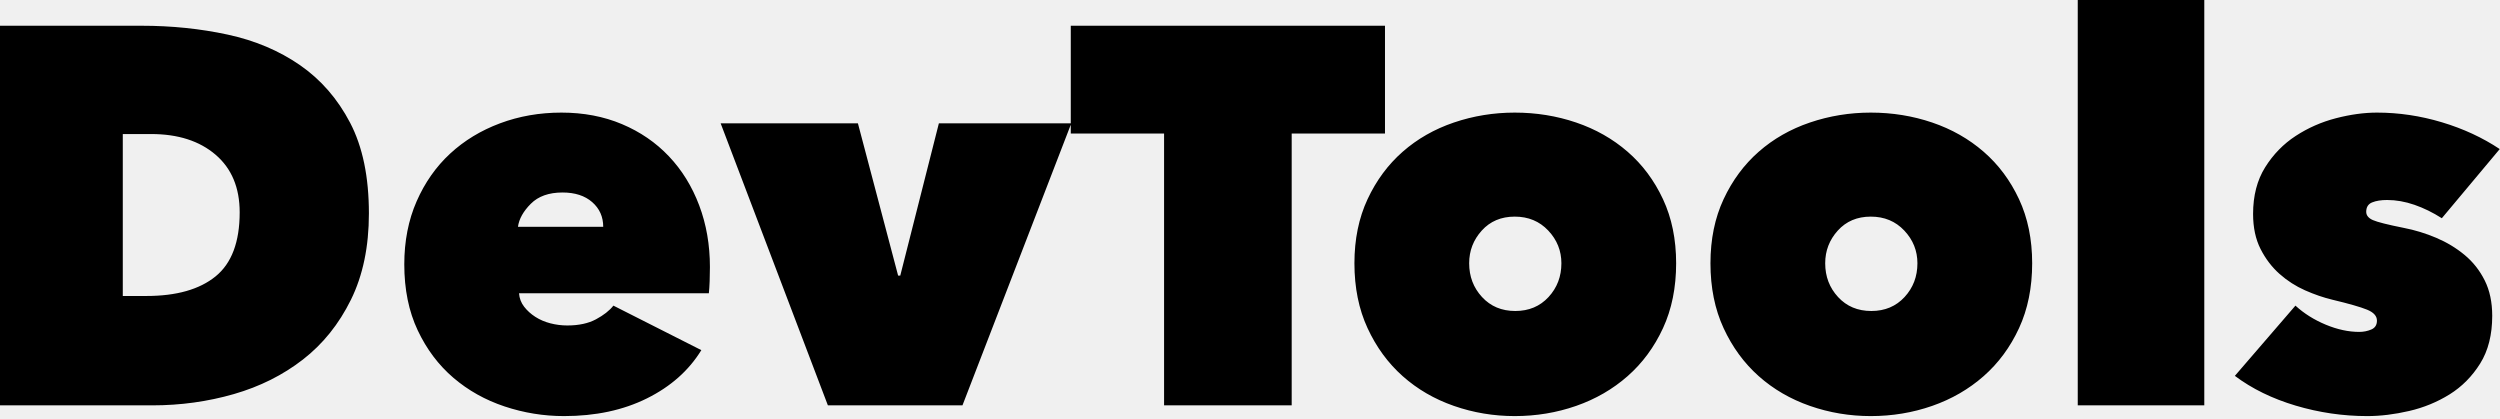
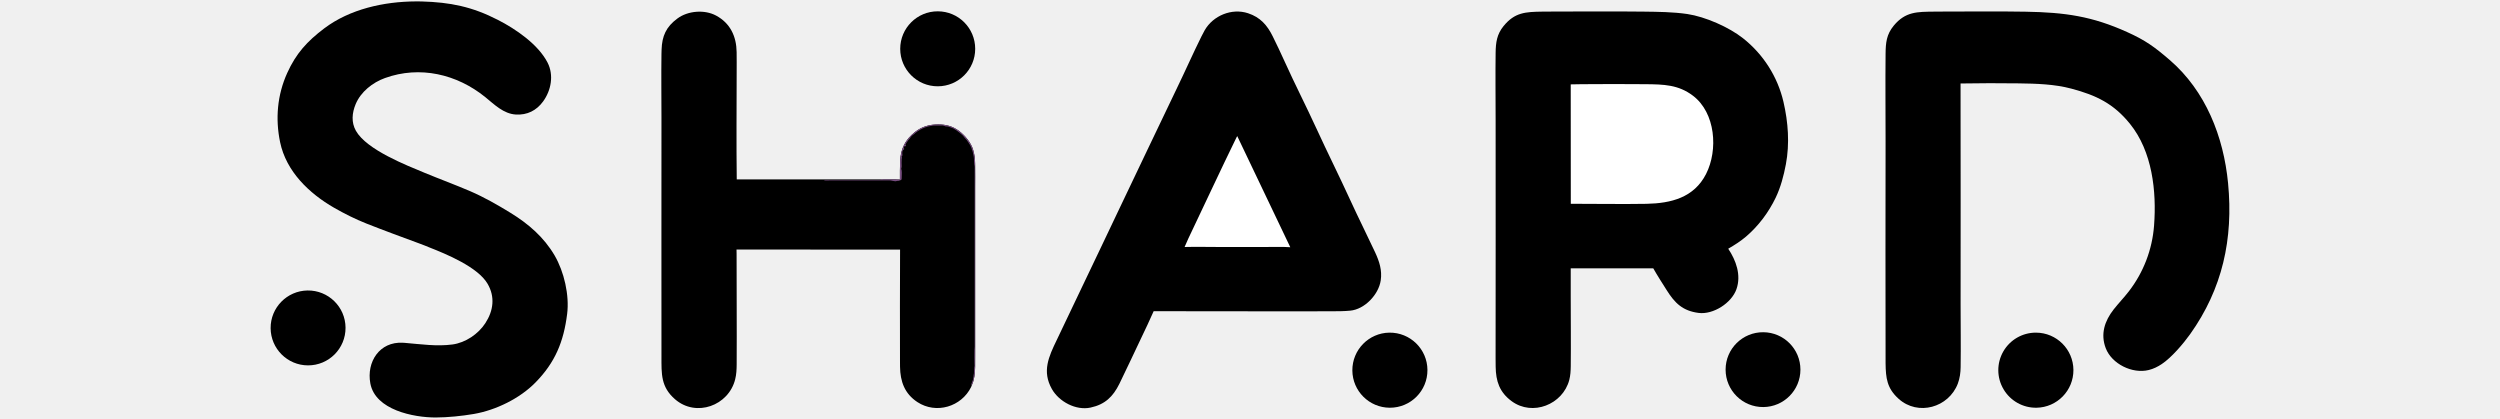
- <svg xmlns="http://www.w3.org/2000/svg" width="746" height="125" viewBox="0 0 746 125">
-   <g fill="#000000" transform="translate(0 0) scale(1)">
-     <path d="M0.000 120.960L0.000 7.680L42.240 7.680Q55.680 7.680 67.920 10.320Q80.160 12.960 89.520 19.440Q98.880 25.920 104.480 36.640Q110.080 47.360 110.080 63.680Q110.080 78.560 104.720 89.440Q99.360 100.320 90.400 107.280Q81.440 114.240 69.760 117.600Q58.080 120.960 45.440 120.960ZM36.640 40.000L36.640 88.320L43.680 88.320Q57.120 88.320 64.320 82.480Q71.520 76.640 71.520 63.360Q71.520 52.320 64.320 46.160Q57.120 40.000 45.120 40.000ZM180.000 67.680Q180.000 63.200 176.720 60.320Q173.440 57.440 167.840 57.440Q161.760 57.440 158.400 60.800Q155.040 64.160 154.560 67.680ZM211.840 79.680Q211.840 81.760 211.760 83.920Q211.680 86.080 211.520 87.520L154.880 87.520Q155.040 89.760 156.400 91.520Q157.760 93.280 159.760 94.560Q161.760 95.840 164.240 96.480Q166.720 97.120 169.280 97.120Q174.400 97.120 177.840 95.280Q181.280 93.440 183.040 91.200L209.280 104.480Q203.680 113.600 193.040 118.880Q182.400 124.160 168.320 124.160Q159.200 124.160 150.560 121.280Q141.920 118.400 135.280 112.720Q128.640 107.040 124.640 98.560Q120.640 90.080 120.640 78.880Q120.640 68.480 124.320 60.080Q128.000 51.680 134.320 45.840Q140.640 40.000 149.200 36.800Q157.760 33.600 167.520 33.600Q177.440 33.600 185.600 37.040Q193.760 40.480 199.600 46.640Q205.440 52.800 208.640 61.280Q211.840 69.760 211.840 79.680ZM215.040 36.800L256.000 36.800L268.000 82.240L268.640 82.240L280.160 36.800L319.680 36.800L287.200 120.960L247.040 120.960ZM385.440 120.960L347.360 120.960L347.360 39.840L319.520 39.840L319.520 7.680L413.280 7.680L413.280 39.840L385.440 39.840ZM500.160 78.560Q500.160 89.440 496.240 97.920Q492.320 106.400 485.680 112.240Q479.040 118.080 470.320 121.120Q461.600 124.160 452.000 124.160Q442.560 124.160 433.840 121.120Q425.120 118.080 418.560 112.240Q412.000 106.400 408.080 97.920Q404.160 89.440 404.160 78.560Q404.160 67.840 408.080 59.440Q412.000 51.040 418.560 45.280Q425.120 39.520 433.840 36.560Q442.560 33.600 452.000 33.600Q461.600 33.600 470.320 36.560Q479.040 39.520 485.680 45.280Q492.320 51.040 496.240 59.440Q500.160 67.840 500.160 78.560ZM452.000 64.640Q445.920 64.640 442.160 68.800Q438.400 72.960 438.400 78.560Q438.400 84.480 442.240 88.640Q446.080 92.800 452.160 92.800Q458.240 92.800 462.080 88.640Q465.920 84.480 465.920 78.560Q465.920 72.960 462.000 68.800Q458.080 64.640 452.000 64.640ZM606.400 78.560Q606.400 89.440 602.480 97.920Q598.560 106.400 591.920 112.240Q585.280 118.080 576.560 121.120Q567.840 124.160 558.240 124.160Q548.800 124.160 540.080 121.120Q531.360 118.080 524.800 112.240Q518.240 106.400 514.320 97.920Q510.400 89.440 510.400 78.560Q510.400 67.840 514.320 59.440Q518.240 51.040 524.800 45.280Q531.360 39.520 540.080 36.560Q548.800 33.600 558.240 33.600Q567.840 33.600 576.560 36.560Q585.280 39.520 591.920 45.280Q598.560 51.040 602.480 59.440Q606.400 67.840 606.400 78.560ZM558.240 64.640Q552.160 64.640 548.400 68.800Q544.640 72.960 544.640 78.560Q544.640 84.480 548.480 88.640Q552.320 92.800 558.400 92.800Q564.480 92.800 568.320 88.640Q572.160 84.480 572.160 78.560Q572.160 72.960 568.240 68.800Q564.320 64.640 558.240 64.640ZM620.000 0.000L657.760 0.000L657.760 120.960L620.000 120.960ZM743.680 94.240Q743.680 102.720 740.080 108.480Q736.480 114.240 730.960 117.680Q725.440 121.120 718.880 122.640Q712.320 124.160 706.400 124.160Q695.520 124.160 685.040 121.040Q674.560 117.920 666.880 112.160L684.960 91.200Q688.800 94.720 694.000 96.880Q699.200 99.040 704.000 99.040Q705.920 99.040 707.600 98.320Q709.280 97.600 709.280 95.680Q709.280 93.600 706.320 92.400Q703.360 91.200 696.000 89.440Q692.000 88.480 687.840 86.640Q683.680 84.800 680.240 81.760Q676.800 78.720 674.560 74.320Q672.320 69.920 672.320 63.840Q672.320 55.680 675.920 49.920Q679.520 44.160 685.040 40.560Q690.560 36.960 697.040 35.280Q703.520 33.600 709.280 33.600Q719.040 33.600 728.640 36.480Q738.240 39.360 745.920 44.480L728.640 65.120Q724.640 62.560 720.480 61.120Q716.320 59.680 712.320 59.680Q709.600 59.680 707.840 60.400Q706.080 61.120 706.080 63.200Q706.080 64.800 708.080 65.680Q710.080 66.560 717.280 68.000Q722.240 68.960 726.960 70.960Q731.680 72.960 735.440 76.080Q739.200 79.200 741.440 83.680Q743.680 88.160 743.680 94.240Z" />
+ <svg xmlns="http://www.w3.org/2000/svg" width="746" height="125" viewBox="0 0 746 125" version="1.1" id="svg1">
+   <defs id="defs1" />
+   <g id="g2" transform="matrix(1.120375,0,0,1.120375,27.9692,-19.05213)">
+     <path fill="#774d80" d="m 393.38,88.48 c 0,2.51 0,5.01 0,7.52 0,6.19 0.08,12.38 0.01,18.56 -0.02,1.24 -0.08,2.42 -0.39,3.63 -1.73,6.57 -9.8,9.76 -15.36,5.66 -3.23,-2.38 -4.19,-5.3 -4.25,-9.16 -0.02,-0.75 -0.02,-1.5 -0.02,-2.25 0.03,-21.09 0.02,-42.17 0.01,-63.25 0,-6.04 -0.08,-12.09 0,-18.13 0.04,-2.76 0.33,-4.92 2.12,-7.12 2.98,-3.65 5.83,-3.77 10.31,-3.84 1.13,-0.01 2.25,-0.02 3.38,-0.02 7.87,-0.01 15.75,-0.07 23.62,0.02 3.86,0.05 7.8,0.08 11.63,0.64 4.76,0.71 11.11,3.5 14.85,6.47 5.39,4.26 9.19,10.23 10.75,16.91 1.26,5.43 1.68,11.13 0.65,16.62 -0.58,3.07 -1.38,6.12 -2.73,8.94 -1.9,3.93 -4.57,7.5 -7.89,10.34 -1.46,1.24 -3.08,2.27 -4.74,3.23 2.1,3.13 3.49,7.03 2.2,10.75 -1.29,3.71 -6.19,6.85 -10.09,6.35 -4.21,-0.55 -6.32,-2.58 -8.49,-6.05 -1.22,-1.93 -2.46,-3.84 -3.58,-5.82 z" id="path2" style="fill:#000000" />
+     <path fill="#ffffff" d="m 393.38,39.48 c 0.97,-0.02 1.95,-0.05 2.93,-0.05 5.69,-0.04 11.38,-0.06 17.07,0 4.73,0.05 8.66,0.11 12.56,3.07 6.02,4.56 6.74,14.45 3.49,20.84 -3.21,6.3 -9.31,7.82 -15.87,7.95 -6.54,0.12 -13.77,-0.02 -20.16,-0.01 z" id="path3" />
+     <path fill="url(#gradient_0)" d="m 497.21,39.24 c 0.01,0.88 -0.01,1.76 0,2.64 0.05,18.77 0.01,37.54 0.01,56.31 0,5.51 0.09,11.04 0.01,16.56 -0.02,1.52 -0.21,3 -0.75,4.43 -2.44,6.38 -10.61,8.7 -15.78,4.03 -3.09,-2.79 -3.41,-5.49 -3.46,-9.46 0,0 0,-0.81 0,-0.81 -0.07,-19.38 0,-38.75 0,-58.13 0,-7.81 -0.08,-15.63 0,-23.44 0.03,-2.97 0.23,-5.18 2.18,-7.54 3.11,-3.76 6.26,-3.68 10.83,-3.73 1.06,-0.02 2.13,-0.02 3.19,-0.02 7.01,0 14.04,-0.08 21.06,0.04 10.6,0.18 17.77,1.22 27.09,5.43 4.9,2.21 7.32,3.98 11.31,7.42 9.61,8.27 14.37,20.45 15.56,32.84 1.43,14.83 -1.5,28.11 -10.1,40.19 -1.83,2.56 -4.94,6.22 -7.55,7.96 -1.09,0.73 -2.23,1.29 -3.5,1.6 -4.33,1.07 -9.82,-1.61 -11.43,-5.81 -1.45,-3.78 -0.29,-7.26 2.1,-10.32 1.29,-1.64 2.75,-3.15 4.03,-4.8 3.93,-5.08 6.26,-11.16 6.74,-17.57 0.69,-9.12 -0.47,-19.73 -6.43,-27.09 -4.37,-5.39 -8.98,-7.59 -15.57,-9.35 -4.56,-1.22 -9.37,-1.34 -14.06,-1.41 -5.16,-0.08 -10.32,-0.05 -15.48,0.03 z" id="path4" style="fill:#000000" />
+     <path fill="#774d80" d="m 282.3,99.89 c -1.06,2.4 -2.19,4.8 -3.33,7.17 -1.94,4.04 -3.81,8.13 -5.79,12.15 -1.71,3.46 -3.84,5.52 -7.69,6.35 -3.88,0.84 -8.4,-1.57 -10.3,-4.95 -2.65,-4.7 -0.87,-8.57 1.33,-13.11 2.23,-4.59 4.36,-9.23 6.59,-13.82 3.44,-7.1 6.76,-14.25 10.18,-21.36 5.1,-10.61 10.1,-21.28 15.23,-31.88 2.21,-4.56 4.26,-9.2 6.51,-13.74 0.27,-0.55 0.55,-1.1 0.86,-1.63 2.24,-3.91 7.21,-5.97 11.55,-4.54 3.25,1.07 5.1,3.17 6.57,6.15 1.08,2.19 2.14,4.4 3.14,6.63 2.72,6.03 5.75,11.92 8.51,17.94 2.92,6.37 6.07,12.63 8.98,19 2.14,4.68 4.46,9.27 6.63,13.93 1.14,2.46 1.91,4.79 1.51,7.51 -0.56,3.77 -4.27,7.71 -8.16,8.06 -1.61,0.15 -3.24,0.16 -4.87,0.16 -15.82,0.07 -31.63,-0.05 -47.45,-0.02 z" id="path5" style="fill:#000000" />
+     <path fill="#ffffff" d="m 304.56,53.25 14.13,29.6 c -0.52,-0.04 -1.04,-0.07 -1.57,-0.07 -5.7,-0.01 -11.41,0.01 -17.12,0.01 -3.15,0 -6.31,-0.08 -9.46,0 0.32,-0.74 0.63,-1.49 0.98,-2.22 4.29,-8.97 8.46,-18.01 12.83,-26.94 z" id="path6" />
+     <path fill="#b35bb5" d="m 171.2,83.47 c 0.01,0.38 0.02,0.77 0.02,1.15 -0.01,9.84 0.08,19.67 0.02,29.5 -0.01,1.32 -0.07,2.6 -0.39,3.88 -1.73,7.06 -10.42,10.22 -16.03,5.34 -3.79,-3.3 -3.61,-6.71 -3.61,-11.46 -0.04,-21.15 0.01,-42.3 0,-63.44 0,-5.69 -0.08,-11.38 0,-17.06 0.01,-0.38 0.01,-0.76 0.03,-1.13 0.12,-3.67 1.21,-6.1 4.22,-8.32 2.79,-2.07 7.21,-2.43 10.29,-0.78 3.79,2.04 5.42,5.54 5.48,9.73 0.03,1.76 0.01,3.55 0.01,5.31 -0.01,9.53 -0.1,19.07 0.02,28.6 0.27,-0.01 0.54,-0.01 0.8,-0.01 12.4,0.06 24.79,-0.02 37.19,0 0.16,0 0.31,0.01 0.47,0.02 1.48,-0.01 3.57,-0.06 5,0.04 -0.01,-1.61 -0.01,-3.23 0.05,-4.84 0.13,-3.33 1.35,-5.79 3.98,-7.86 1.84,-1.44 3.86,-2 6.19,-2 2.05,0.01 3.84,0.47 5.51,1.72 1.6,1.21 3.26,3.17 3.8,5.14 0.35,1.28 0.48,2.17 0.5,3.62 0.04,2.29 0.01,4.59 0.01,6.88 -0.01,14.77 -0.02,29.54 0,44.31 0,1 0.01,2 -0.01,3 -0.02,1.61 -0.18,3.25 -0.85,4.71 -0.06,0.18 -0.12,0.36 -0.2,0.53 -2.6,5.32 -9.34,7.31 -14.32,4.05 -3.41,-2.24 -4.57,-5.48 -4.63,-9.41 -0.01,-0.44 -0.01,-0.88 -0.01,-1.31 0,-9.97 -0.05,-19.94 0.02,-29.9 z" id="path7" style="fill:#000000" />
+     <path fill="#774d80" d="m 214.72,64.84 c -0.01,-1.61 -0.01,-3.23 0.05,-4.84 0.13,-3.33 1.35,-5.79 3.98,-7.86 1.84,-1.44 3.86,-2 6.19,-2 2.05,0.01 3.84,0.47 5.51,1.72 1.6,1.21 3.26,3.17 3.8,5.14 0.35,1.28 0.48,2.17 0.5,3.62 0.04,2.29 0.01,4.59 0.01,6.88 -0.01,14.77 -0.02,29.54 0,44.31 0,1 0.01,2 -0.01,3 -0.02,1.61 -0.18,3.25 -0.85,4.71 -0.18,-0.02 -0.23,-0.03 -0.15,-0.22 0.05,-0.12 0.08,-0.23 0.13,-0.34 0.09,-0.25 0.16,-0.53 0.28,-0.76 0.08,-0.15 0.04,-0.34 0.09,-0.51 0.09,-0.36 0.06,-0.37 0.09,-0.75 0.02,-0.15 0.07,-0.29 0.09,-0.44 0.04,-0.31 0.01,-0.6 0.05,-0.94 0.04,-0.3 -0.02,-0.62 0.07,-0.9 0.08,-0.25 0.03,-0.4 0.02,-0.66 -0.07,-1.29 -0.01,-2.58 -0.01,-3.88 0,-0.27 0.07,-0.53 0.06,-0.81 0,0 0,-7.37 0,-7.37 0,0 0,-32.06 0,-32.07 0,0 0,-8.43 0,-8.43 0.01,-0.27 -0.1,-0.49 -0.12,-0.75 0,0 0,-0.06 0,-0.06 0,-0.27 -0.02,-0.49 -0.05,-0.76 -0.03,-0.33 0.03,-0.67 -0.05,-0.99 -0.1,-0.4 -0.1,-0.82 -0.24,-1.22 -0.06,-0.18 -0.08,-0.37 -0.15,-0.54 -0.14,-0.33 -0.13,-0.27 -0.21,-0.62 -0.04,-0.22 -0.41,-0.92 -0.54,-1.1 -0.19,-0.31 -0.41,-0.61 -0.61,-0.91 0,0 -0.12,-0.18 -0.12,-0.18 -0.19,-0.26 -0.45,-0.44 -0.63,-0.7 -0.29,-0.41 -0.57,-0.7 -0.98,-1 -0.17,-0.12 -0.31,-0.27 -0.48,-0.39 -0.21,-0.14 -0.4,-0.31 -0.61,-0.45 -0.18,-0.11 -0.7,-0.43 -0.8,-0.51 -0.1,-0.07 -0.46,-0.19 -0.59,-0.24 -0.24,-0.11 -0.5,-0.15 -0.74,-0.26 -0.29,-0.12 -0.59,-0.01 -0.87,-0.11 -0.25,-0.09 -0.49,-0.22 -0.76,-0.22 -0.75,0 -1.5,0.02 -2.26,0.01 0,0 -0.18,0 -0.19,0 -0.22,0 -0.41,0.08 -0.62,0.11 -0.33,0.03 -0.63,0.13 -0.95,0.19 -0.35,0.07 -0.51,0.2 -0.82,0.28 -0.24,0.07 -0.34,0.16 -0.56,0.25 -0.26,0.11 -0.49,0.23 -0.73,0.4 -0.16,0.1 -0.32,0.18 -0.48,0.28 -0.14,0.1 -0.26,0.23 -0.42,0.31 -0.32,0.18 -0.47,0.51 -0.83,0.65 -0.14,0.06 -0.62,0.55 -0.67,0.68 -0.13,0.31 -0.38,0.45 -0.57,0.72 -0.17,0.24 -0.33,0.48 -0.5,0.71 -0.06,0.09 -0.04,0.06 -0.08,0.15 -0.04,0.07 -0.19,0.27 -0.19,0.27 0.01,0.11 0.3,0.38 -0.04,0.53 -0.23,0.1 -0.15,-0.25 -0.33,0.13 -0.06,0.12 -0.17,0.26 -0.06,0.37 0.26,0.26 -0.15,0.45 -0.3,0.6 -0.07,0.08 -0.12,0.43 -0.11,0.52 0.01,0.21 -0.05,0.4 0.02,0.6 0.12,0.36 -0.36,0.43 -0.13,0.72 0.07,0.09 -0.04,0.28 -0.05,0.4 -0.07,0.67 -0.03,1.34 -0.01,2 0,0.12 -0.01,0.25 -0.05,0.36 -0.14,0.38 -0.02,0.35 0.04,0.71 0.1,0.66 0,1.38 0.01,2.06 0.01,0.51 -0.12,0.47 -0.53,0.64 -0.25,0.11 -0.39,0.09 -0.66,0.11 -0.24,0.01 -0.43,0.16 -0.67,0.07 -0.25,-0.08 -0.46,-0.04 -0.7,-0.11 -0.29,-0.08 -0.37,-0.1 -0.69,-0.09 -5.36,0.05 -10.71,-0.05 -16.06,0 -0.38,0 -0.76,0.04 -1.14,0 -0.06,-0.01 -0.39,-0.11 -0.13,-0.12 0.39,-0.03 0.82,-0.01 1.2,-0.01 3.9,-0.01 7.79,-0.01 11.69,-0.01 0,0 1.56,0 1.56,0 0.25,0.01 0.46,0.03 0.66,-0.12 1.48,-0.01 3.57,-0.06 5,0.04 z" id="path8" />
+     <path fill="#b35bb5" d="m 85.81,17.38 c 0.5,0 1,0 1.5,0.01 7.68,0.22 13.48,1.39 20.37,4.93 4.75,2.43 10.71,6.51 13.2,11.37 1.7,3.33 0.96,7.36 -1.19,10.33 -1.78,2.44 -4.25,3.66 -7.25,3.49 -3.31,-0.19 -5.75,-2.69 -8.18,-4.66 -7.57,-6.11 -17.41,-8.41 -26.69,-5.06 -3.28,1.18 -6.443,3.66 -7.812,6.96 -0.965,2.33 -1.2,4.84 0.064,7.08 2.868,5.09 13.548,9.22 18.348,11.22 4.03,1.67 8.13,3.17 12.13,4.89 3.72,1.61 7.25,3.63 10.7,5.75 4.78,2.93 8.9,6.48 11.76,11.37 2.52,4.32 3.96,10.58 3.33,15.56 -0.93,7.39 -3.18,12.91 -8.45,18.27 -4.16,4.25 -10.55,7.36 -16.39,8.37 -3.23,0.55 -6.93,0.93 -10.19,0.94 -5.84,0 -16.07,-1.98 -17.39,-9.08 -1.06,-5.74 2.46,-11.17 8.64,-10.83 0,0 0.5,0.03 0.5,0.03 4.25,0.35 8.53,1 12.75,0.43 3.45,-0.47 6.86,-2.77 8.74,-5.67 2.17,-3.33 2.64,-7.03 0.58,-10.52 C 102.26,88.11 93.94,84.69 89.31,82.87 88.55,82.56 87.79,82.24 87.01,81.96 82.2,80.18 77.39,78.43 72.62,76.54 69.641,75.36 66.798,73.93 64.02,72.34 57.356,68.51 51.259,62.67 49.638,54.87 48.337,48.62 48.889,42.29 51.53,36.45 c 2.348,-5.2 5.303,-8.43 9.827,-11.86 6.87,-5.19 15.963,-7.17 24.453,-7.21 z" id="path9" style="fill:#000000" />
+     <path fill="#463e4b" d="m 517.31,105.6 c 5.48,0.02 9.92,4.45 9.96,9.94 0.03,5.48 -4.35,9.97 -9.83,10.06 -3.6,0.06 -6.96,-1.82 -8.78,-4.92 -1.84,-3.1 -1.86,-6.94 -0.07,-10.06 1.79,-3.12 5.12,-5.04 8.72,-5.02 z" id="path10" style="fill:#000000" />
+     <path fill="#463e4b" d="m 345.06,105.6 c 5.56,-0.08 10.13,4.38 10.16,9.94 0.04,5.56 -4.47,10.08 -10.03,10.06 -5.49,-0.02 -9.93,-4.45 -9.97,-9.93 -0.03,-5.49 4.36,-9.98 9.84,-10.07 z" id="path11" style="fill:#000000" />
+     <path fill="#463e4b" d="m 224.81,20.02 c 5.51,0.01 9.96,4.48 9.96,9.99 0,5.5 -4.45,9.97 -9.96,9.98 -5.52,0.02 -10.01,-4.46 -10.01,-9.98 0,-5.53 4.49,-10.01 10.01,-9.99 z" id="path12" style="fill:#000000" />
+     <path fill="#463e4b" d="m 56.936,94.37 c 5.545,-0.08 10.096,4.37 10.131,9.91 0.035,5.55 -4.459,10.06 -10.005,10.04 -5.474,-0.01 -9.913,-4.44 -9.948,-9.91 -0.034,-5.47 4.349,-9.95 9.822,-10.04 z" id="path13" style="fill:#000000" />
+     <path fill="#463e4b" d="m 444.69,105.49 c 5.47,0.05 9.87,4.49 9.87,9.96 0,5.47 -4.4,9.92 -9.87,9.97 -5.54,0.05 -10.06,-4.43 -10.06,-9.97 0,-5.54 4.52,-10.01 10.06,-9.96 z" id="path14" style="fill:#000000" />
  </g>
</svg>
